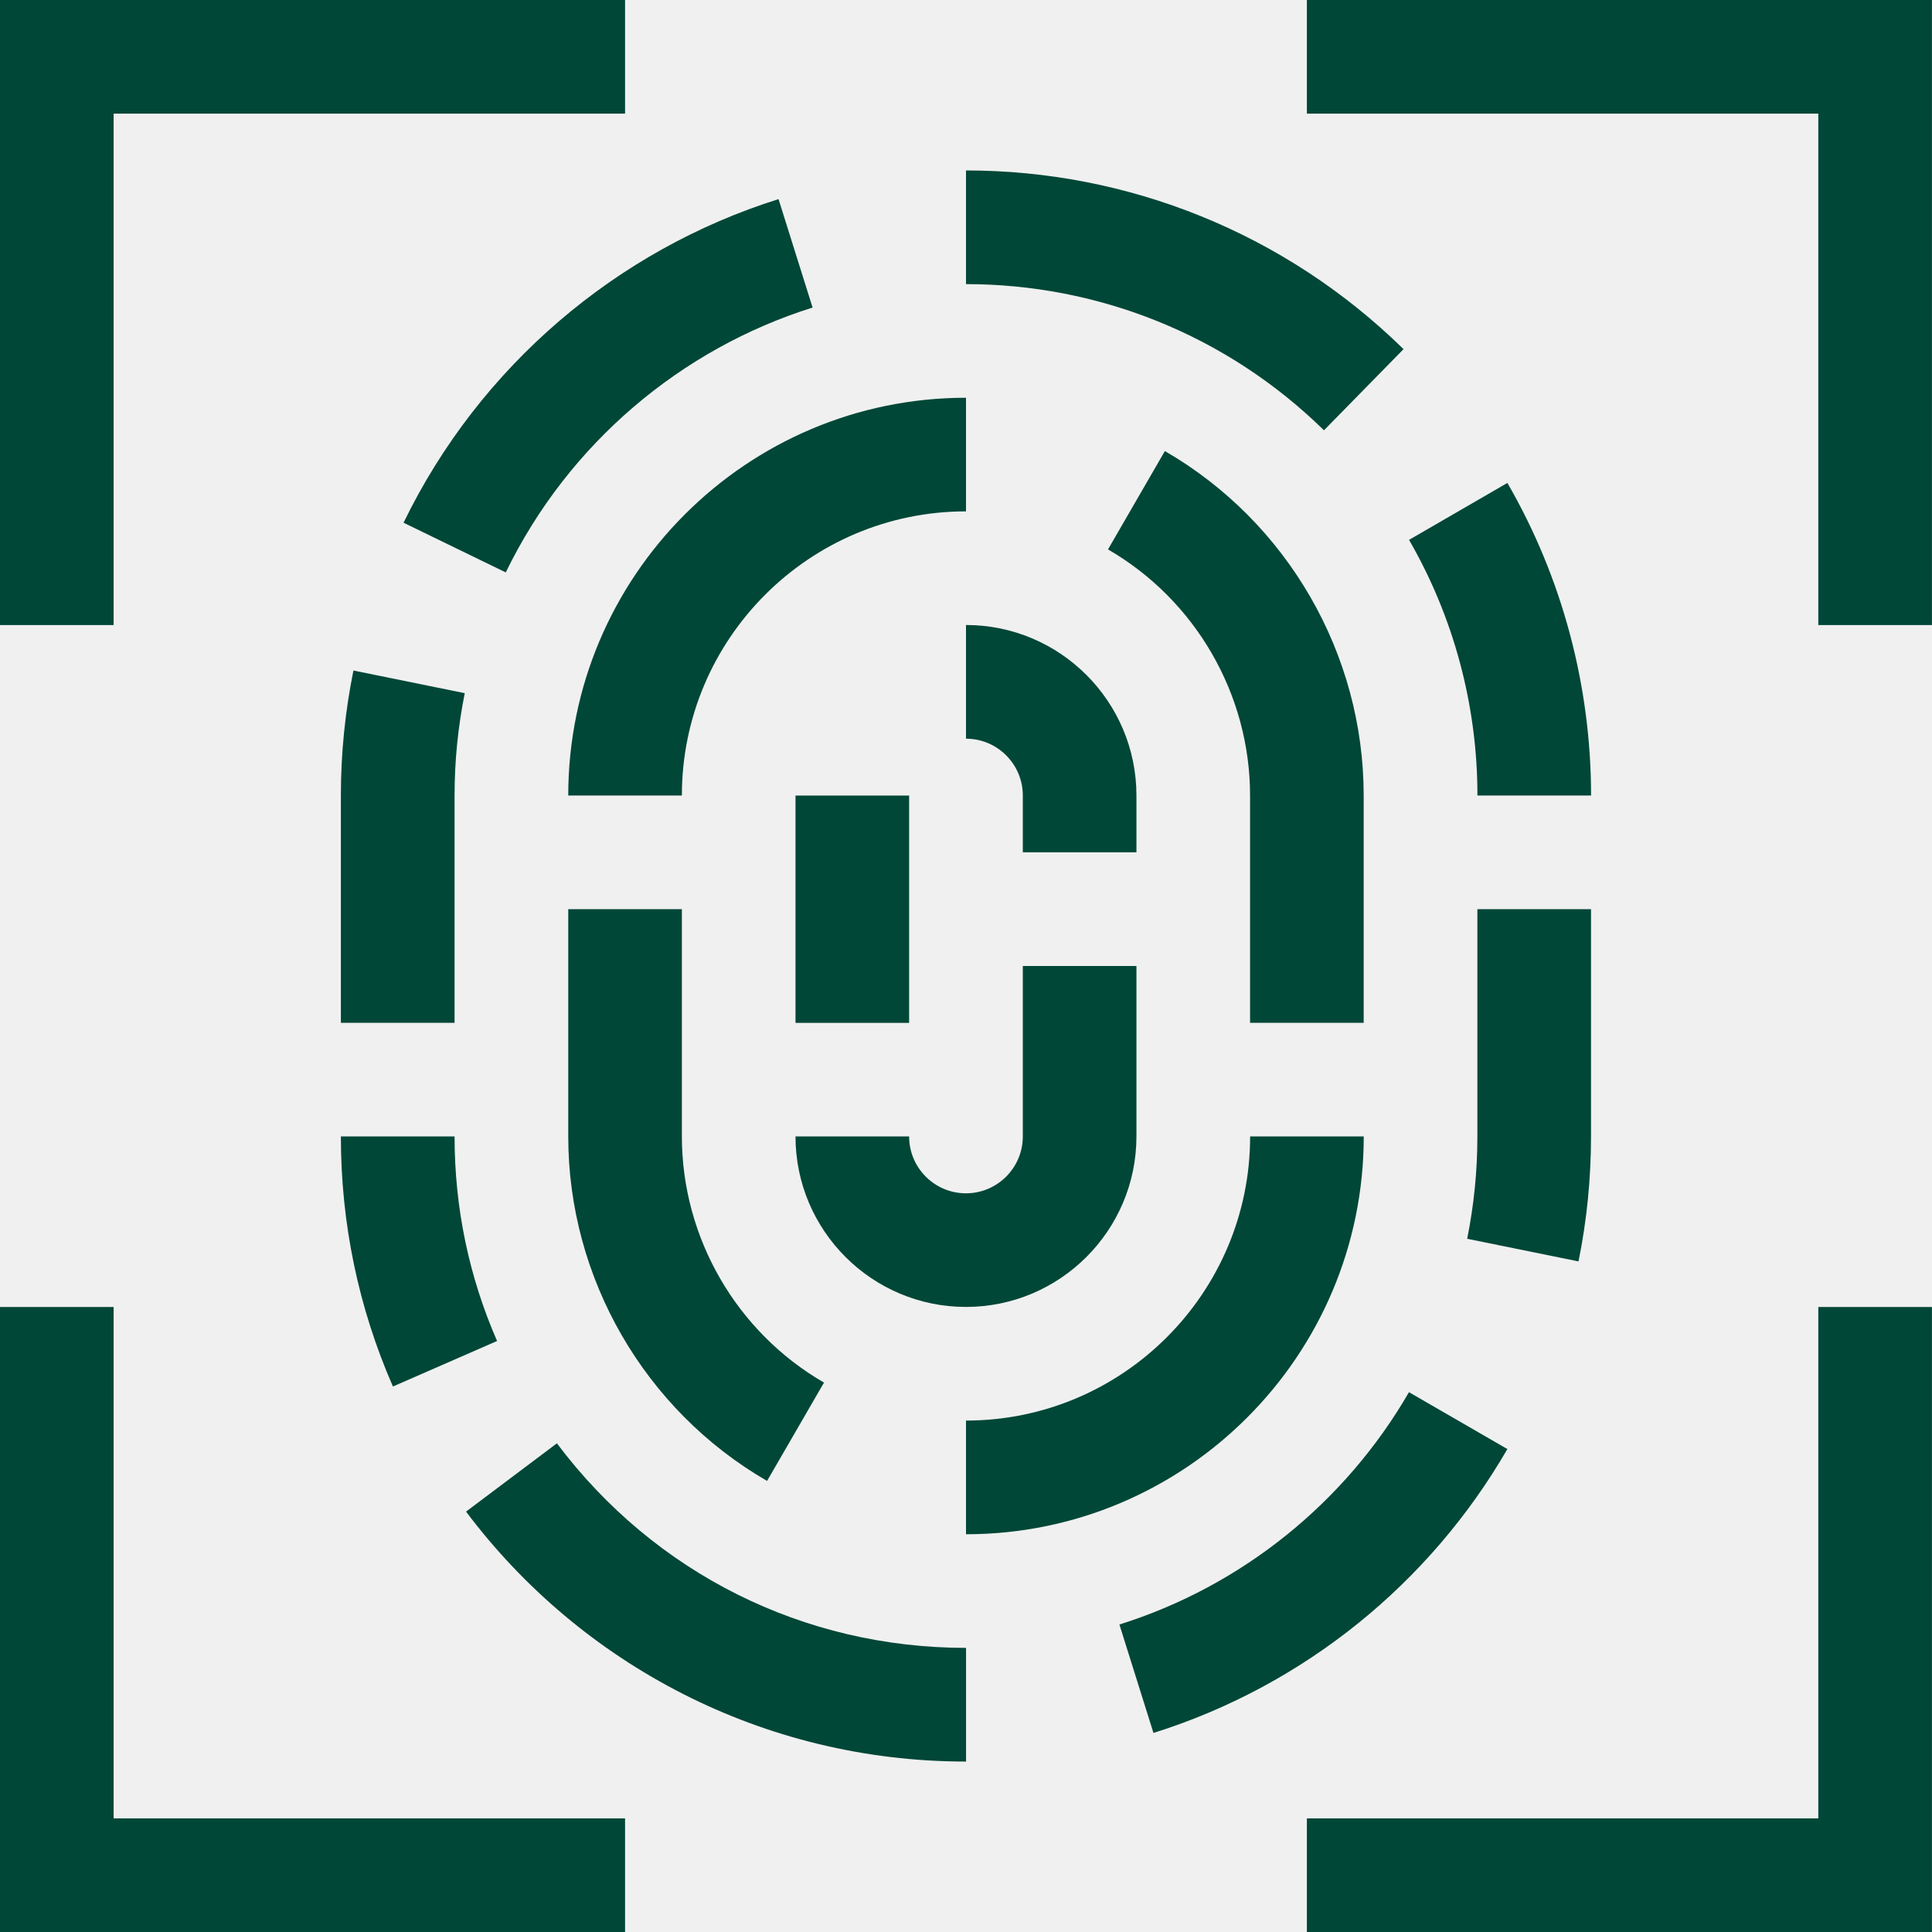
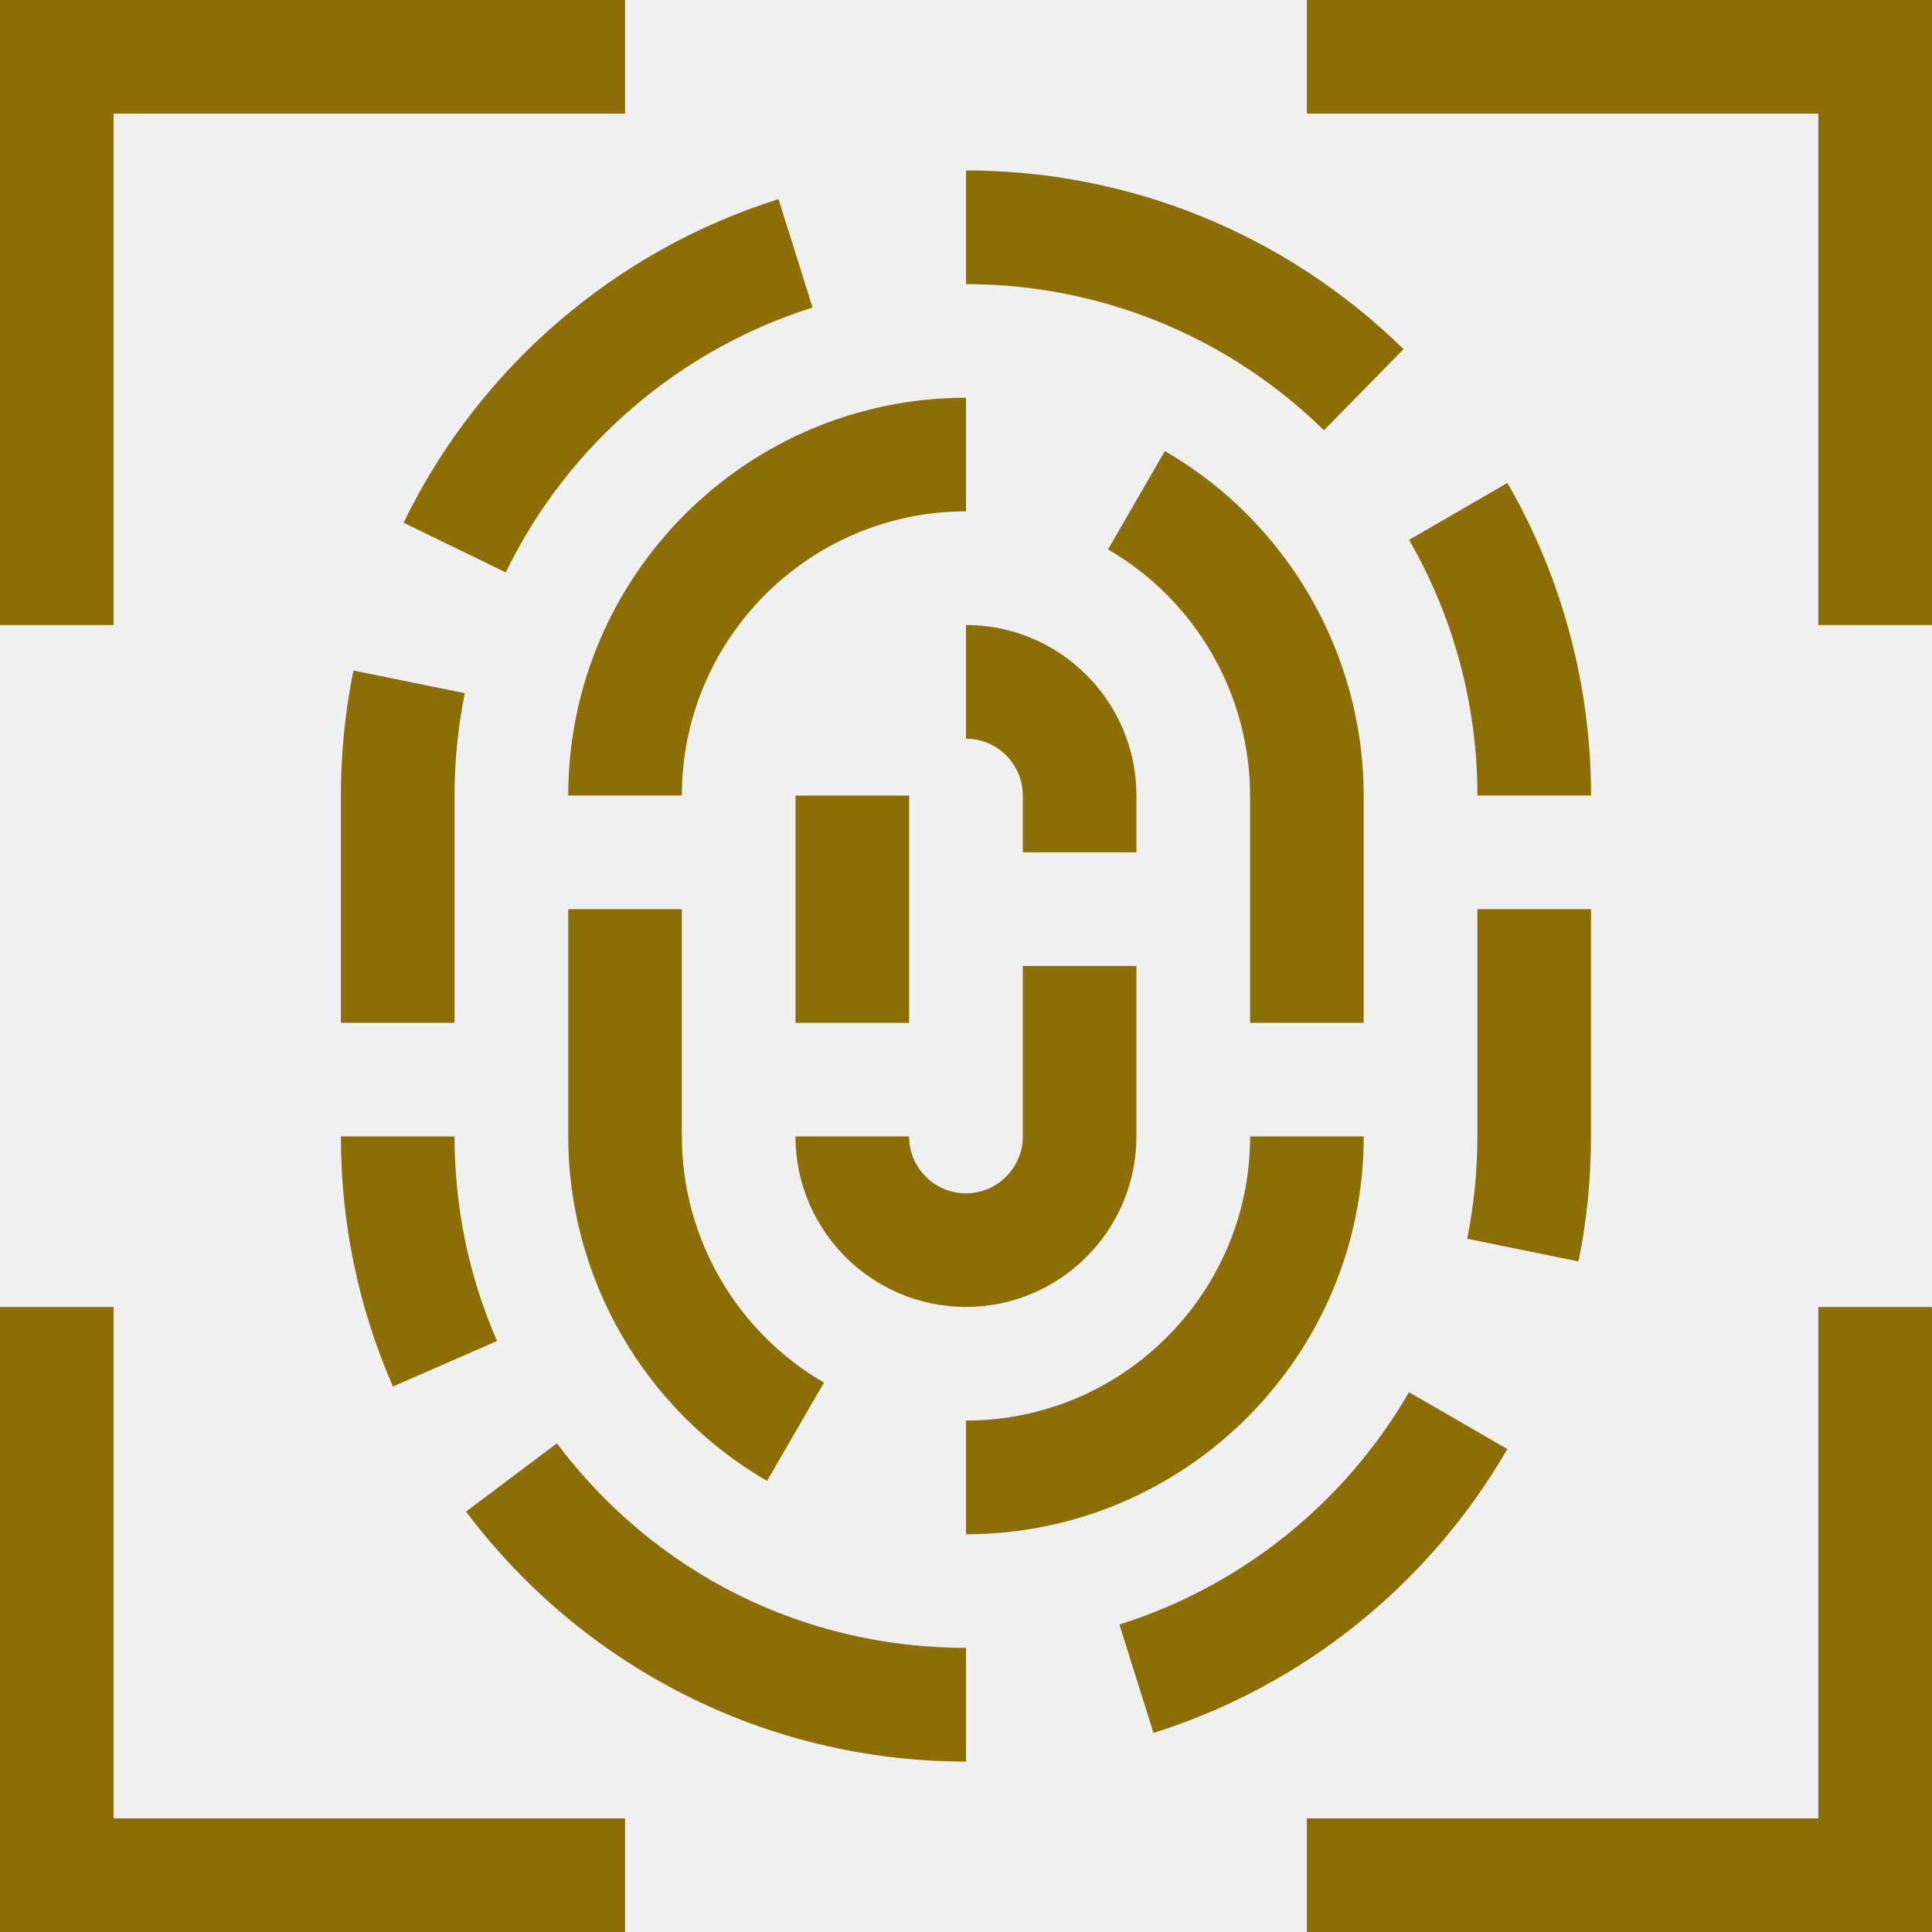
<svg xmlns="http://www.w3.org/2000/svg" width="32" height="32" viewBox="0 0 32 32" fill="none">
  <g clip-path="url(#clip0_368_6835)">
-     <path d="M1.882 21.648H0V32H10.353V30.118H1.882V21.648Z" fill="#004737" />
-     <path d="M1.882 1.882H10.353V0H0V10.353H1.882V1.882Z" fill="#004737" />
-     <path d="M21.646 0V1.882H30.117V10.353H31.999V0H21.646Z" fill="#004737" />
-     <path d="M30.117 30.118H21.646V32H31.999V21.648H30.117V30.118Z" fill="#004737" />
-     <path d="M6.508 22.965L8.233 22.211C7.766 21.141 7.529 20.002 7.529 18.823H5.646C5.646 20.262 5.936 21.656 6.508 22.965Z" fill="#004737" />
-     <path d="M9.224 23.906L7.719 25.037C9.623 27.571 12.64 29.177 16.001 29.177V27.294C13.312 27.294 10.841 26.059 9.224 23.906Z" fill="#004737" />
-     <path d="M24.967 24.001L23.337 23.059C22.283 24.881 20.575 26.268 18.541 26.907L19.105 28.703C21.605 27.918 23.686 26.216 24.967 24.001Z" fill="#004737" />
-     <path d="M24.47 18.823C24.47 19.394 24.413 19.964 24.301 20.518L26.145 20.893C26.283 20.216 26.352 19.52 26.352 18.823V15.059H24.47V18.823Z" fill="#004737" />
-     <path d="M24.967 7.999L23.338 8.942C24.079 10.223 24.471 11.687 24.471 13.176H26.353C26.353 11.356 25.874 9.566 24.967 7.999Z" fill="#004737" />
-     <path d="M21.929 7.127L23.247 5.783C21.282 3.856 18.678 2.823 16 2.823V4.706C18.174 4.706 20.307 5.537 21.929 7.127Z" fill="#004737" />
-     <path d="M6.684 8.658L8.377 9.481C9.42 7.333 11.297 5.773 13.459 5.094L12.895 3.298C10.225 4.137 7.947 6.058 6.684 8.658Z" fill="#004737" />
-     <path d="M7.529 13.176C7.529 12.605 7.586 12.035 7.698 11.481L5.854 11.106C5.716 11.784 5.646 12.48 5.646 13.176V16.941H7.529V13.176Z" fill="#004737" />
-     <path d="M9.412 15.059V18.823C9.412 21.168 10.674 23.354 12.705 24.529L13.648 22.9C12.196 22.06 11.294 20.498 11.294 18.823V15.059H9.412Z" fill="#004737" />
-     <path d="M22.588 18.823H20.706C20.706 21.418 18.595 23.529 16 23.529V25.412C19.633 25.412 22.588 22.456 22.588 18.823Z" fill="#004737" />
-     <path d="M22.587 16.941V13.177C22.587 10.832 21.325 8.646 19.294 7.471L18.352 9.1C19.803 9.94 20.705 11.502 20.705 13.177V16.941H22.587Z" fill="#004737" />
-     <path d="M9.412 13.176H11.294C11.294 10.581 13.405 8.47 16 8.47V6.588C12.367 6.588 9.412 9.543 9.412 13.176Z" fill="#004737" />
-     <path d="M18.823 13.176C18.823 11.619 17.557 10.352 16 10.352V12.235C16.519 12.235 16.941 12.657 16.941 13.176V14.117H18.823V13.176Z" fill="#004737" />
-     <path d="M13.176 13.177H15.058V16.942H13.176V13.177Z" fill="#004737" />
-     <path d="M15.999 21.647C17.556 21.647 18.823 20.381 18.823 18.823V16H16.941V18.823C16.941 19.343 16.518 19.765 15.999 19.765C15.48 19.765 15.058 19.343 15.058 18.823H13.176C13.176 20.381 14.442 21.647 15.999 21.647Z" fill="#004737" />
+     <path d="M1.882 21.648H0V32H10.353V30.118H1.882V21.648Z" fill="#8c6e05" />
+     <path d="M1.882 1.882H10.353V0H0V10.353H1.882V1.882Z" fill="#8c6e05" />
+     <path d="M21.646 0V1.882H30.117V10.353H31.999V0H21.646Z" fill="#8c6e05" />
+     <path d="M30.117 30.118H21.646V32H31.999V21.648H30.117V30.118Z" fill="#8c6e05" />
+     <path d="M6.508 22.965L8.233 22.211C7.766 21.141 7.529 20.002 7.529 18.823H5.646C5.646 20.262 5.936 21.656 6.508 22.965Z" fill="#8c6e05" />
+     <path d="M9.224 23.906L7.719 25.037C9.623 27.571 12.64 29.177 16.001 29.177V27.294C13.312 27.294 10.841 26.059 9.224 23.906Z" fill="#8c6e05" />
+     <path d="M24.967 24.001L23.337 23.059C22.283 24.881 20.575 26.268 18.541 26.907L19.105 28.703C21.605 27.918 23.686 26.216 24.967 24.001Z" fill="#8c6e05" />
+     <path d="M24.47 18.823C24.47 19.394 24.413 19.964 24.301 20.518L26.145 20.893C26.283 20.216 26.352 19.52 26.352 18.823V15.059H24.47V18.823Z" fill="#8c6e05" />
+     <path d="M24.967 7.999L23.338 8.942C24.079 10.223 24.471 11.687 24.471 13.176H26.353C26.353 11.356 25.874 9.566 24.967 7.999Z" fill="#8c6e05" />
+     <path d="M21.929 7.127L23.247 5.783C21.282 3.856 18.678 2.823 16 2.823V4.706C18.174 4.706 20.307 5.537 21.929 7.127Z" fill="#8c6e05" />
+     <path d="M6.684 8.658L8.377 9.481C9.42 7.333 11.297 5.773 13.459 5.094L12.895 3.298C10.225 4.137 7.947 6.058 6.684 8.658Z" fill="#8c6e05" />
+     <path d="M7.529 13.176C7.529 12.605 7.586 12.035 7.698 11.481L5.854 11.106C5.716 11.784 5.646 12.48 5.646 13.176V16.941H7.529V13.176Z" fill="#8c6e05" />
+     <path d="M9.412 15.059V18.823C9.412 21.168 10.674 23.354 12.705 24.529L13.648 22.9C12.196 22.06 11.294 20.498 11.294 18.823V15.059H9.412Z" fill="#8c6e05" />
+     <path d="M22.588 18.823H20.706C20.706 21.418 18.595 23.529 16 23.529V25.412C19.633 25.412 22.588 22.456 22.588 18.823Z" fill="#8c6e05" />
+     <path d="M22.587 16.941V13.177C22.587 10.832 21.325 8.646 19.294 7.471L18.352 9.1C19.803 9.94 20.705 11.502 20.705 13.177V16.941H22.587Z" fill="#8c6e05" />
+     <path d="M9.412 13.176H11.294C11.294 10.581 13.405 8.47 16 8.47V6.588C12.367 6.588 9.412 9.543 9.412 13.176Z" fill="#8c6e05" />
+     <path d="M18.823 13.176C18.823 11.619 17.557 10.352 16 10.352V12.235C16.519 12.235 16.941 12.657 16.941 13.176V14.117H18.823V13.176Z" fill="#8c6e05" />
+     <path d="M13.176 13.177H15.058V16.942H13.176V13.177Z" fill="#8c6e05" />
+     <path d="M15.999 21.647C17.556 21.647 18.823 20.381 18.823 18.823V16H16.941V18.823C16.941 19.343 16.518 19.765 15.999 19.765C15.48 19.765 15.058 19.343 15.058 18.823H13.176C13.176 20.381 14.442 21.647 15.999 21.647Z" fill="#8c6e05" />
  </g>
  <defs>
    <clipPath id="clip0_368_6835">
      <rect width="32" height="32" fill="white" />
    </clipPath>
  </defs>
</svg>
